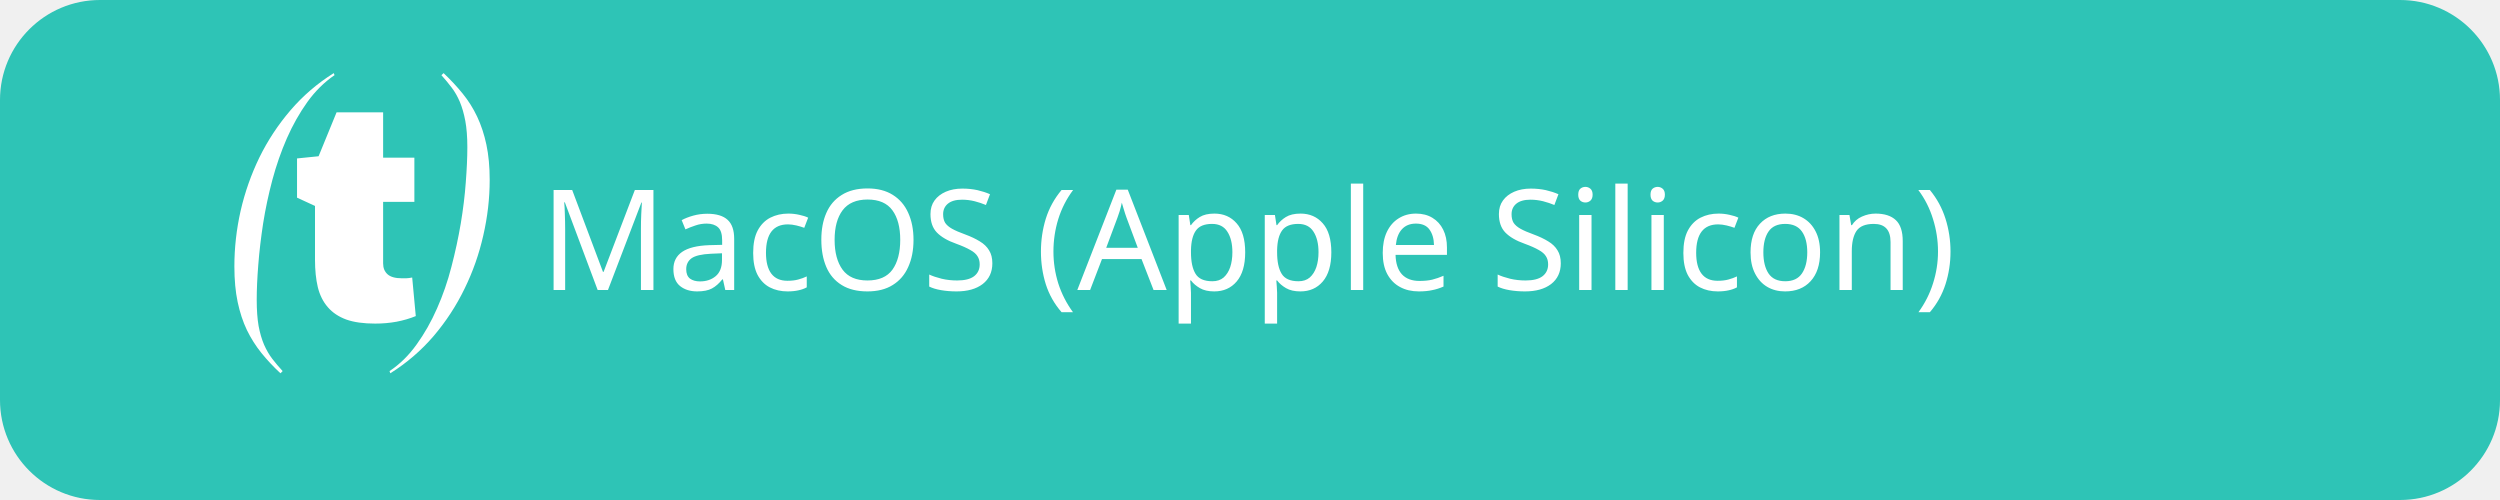
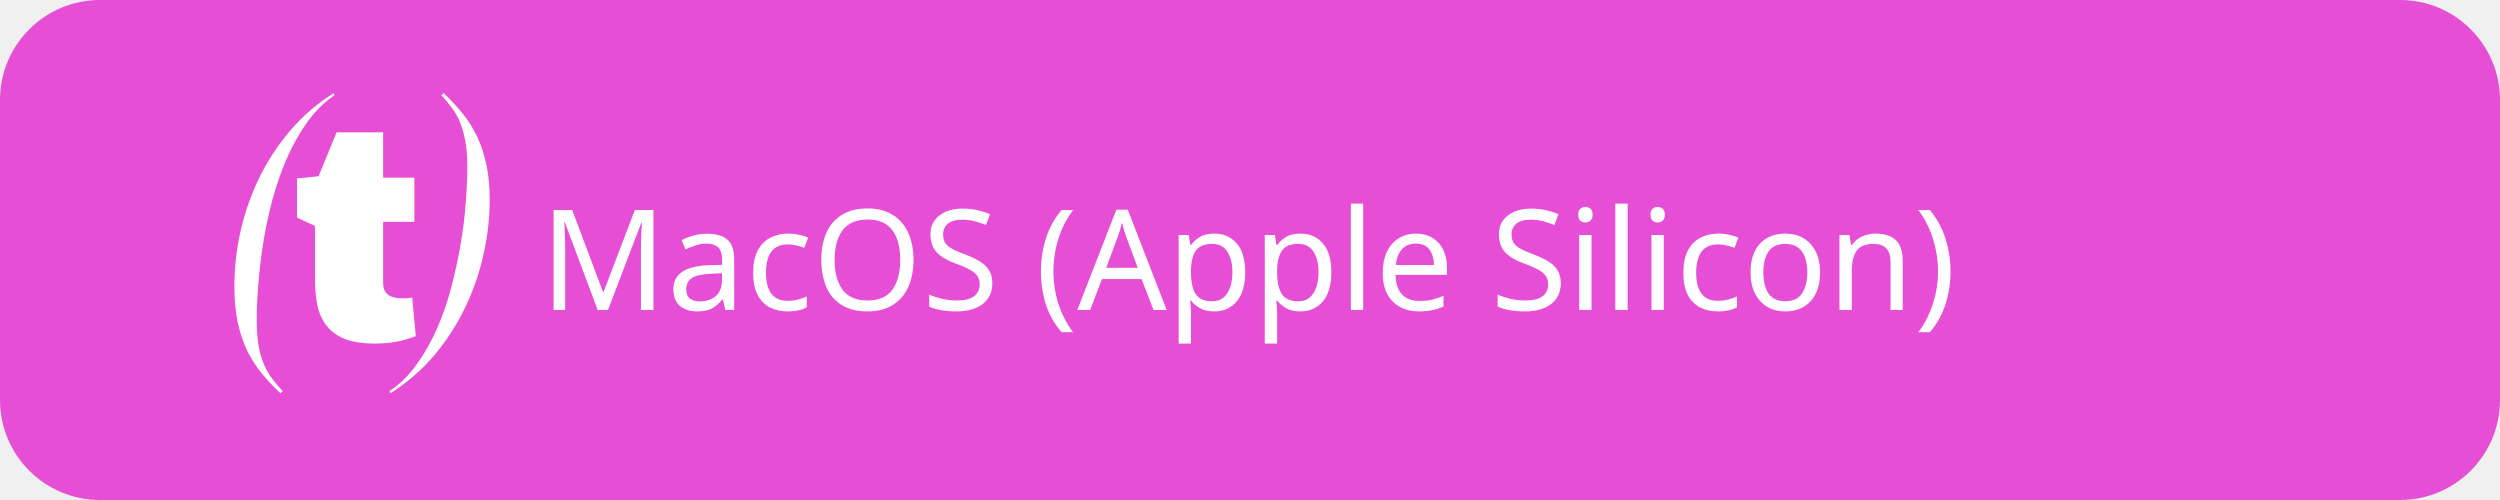
<svg xmlns="http://www.w3.org/2000/svg" width="250" height="50" viewBox="0 0 250 50">
-   <path id="Path" fill="#2ec4b6" stroke="none" d="M 10 0 L 240 0 C 245.523 0 250 4.477 250 10 L 250 40 C 250 45.523 245.523 50 240 50 L 10 50 C 4.477 50 0 45.523 0 40 L 0 10 C -0 4.477 4.477 0 10 0 Z" />
-   <text id="text1" xml:space="preserve" x="22" y="34" font-family="Menlo" font-size="36" fill="#ffffff"></text>
-   <text id="MacOS-Apple-Silicon" xml:space="preserve" x="54" y="29" font-family="Menlo" font-size="14" fill="#ffffff">MacOS (Apple Silicon)</text>
+   <path id="Path" fill="#E64ED5" stroke="none" d="M 10 0 L 240 0 C 245.523 0 250 4.477 250 10 L 250 40 C 250 45.523 245.523 50 240 50 L 10 50 C 4.477 50 0 45.523 0 40 L 0 10 C -0 4.477 4.477 0 10 0 Z" />
+   <text id="text1" xml:space="preserve" x="22" y="36" font-family="Menlo" font-size="36" fill="#ffffff"></text>
+   <text id="MacOS-Apple-Silicon" xml:space="preserve" x="54" y="31" font-family="Menlo" font-size="14" fill="#ffffff">MacOS (Apple Silicon)</text>
</svg>
